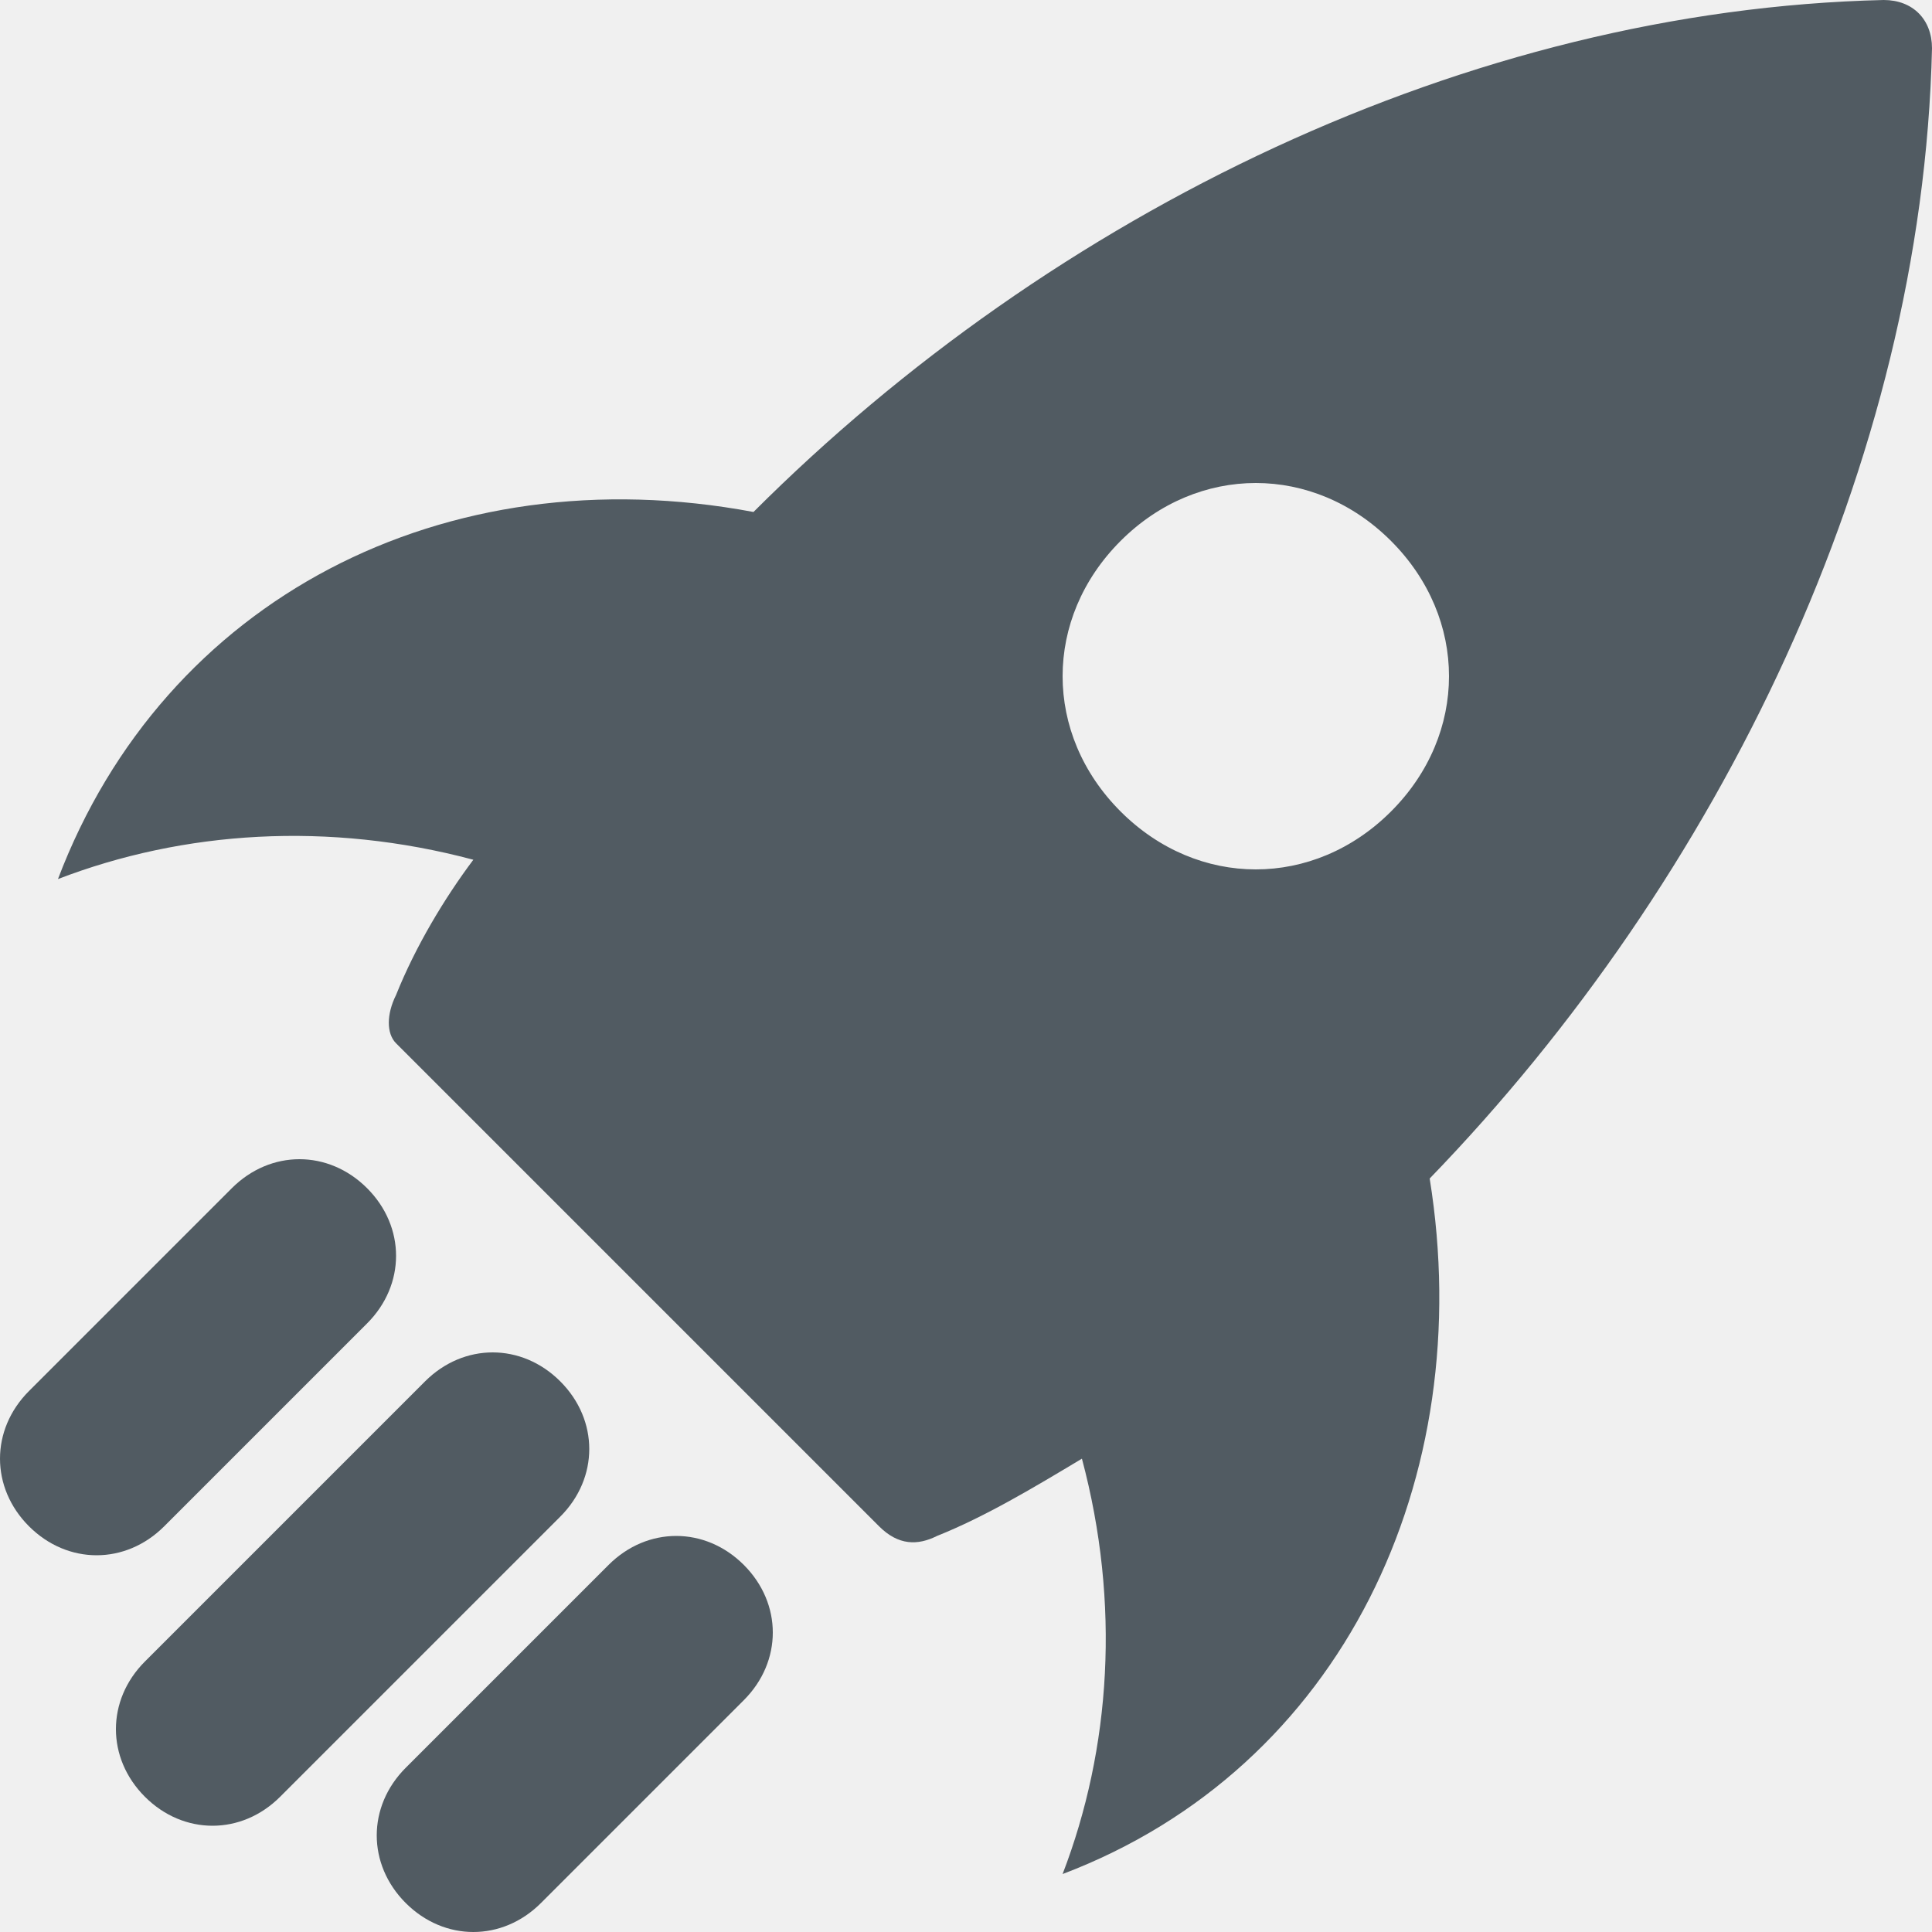
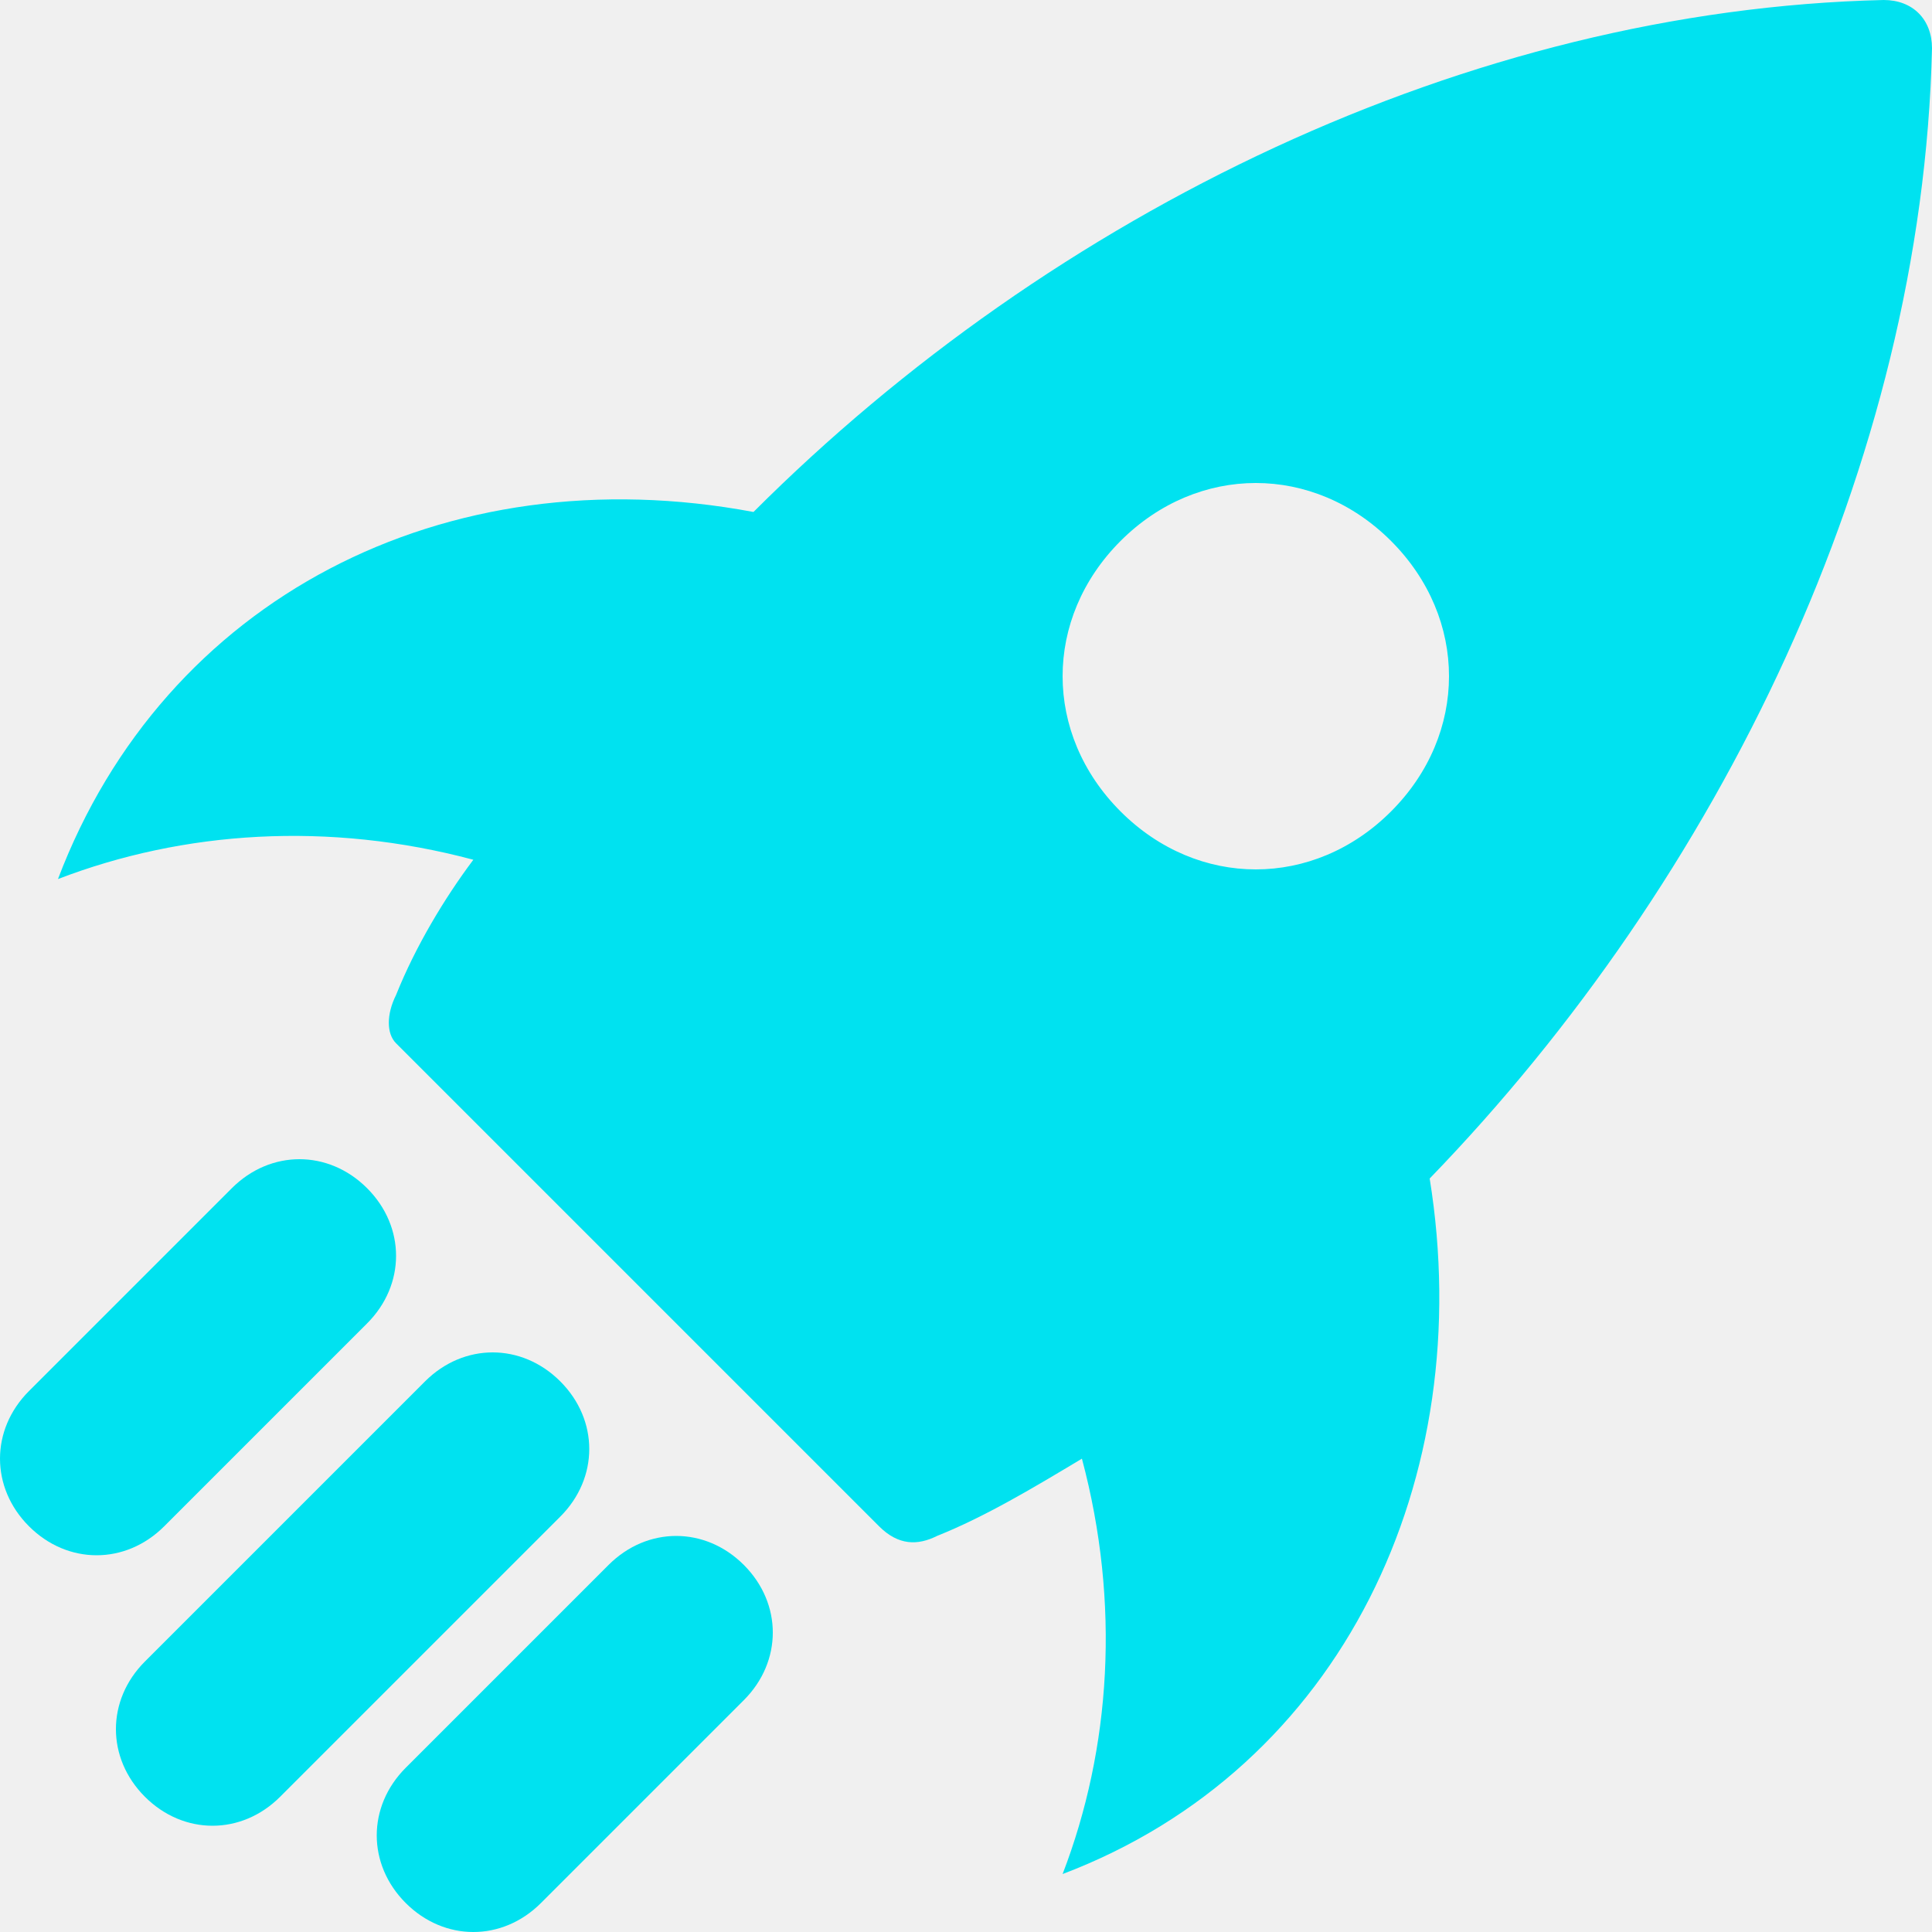
<svg xmlns="http://www.w3.org/2000/svg" width="20" height="20" viewBox="0 0 20 20" fill="none">
  <g clip-path="url(#clip0)">
-     <path d="M0.6 9.1C1.7 6.2 4.6 4.7 7.8 5.3C10.9 2.2 15.2 0.1 19.5 0C19.8 0 20 0.2 20 0.5C19.9 4.8 17.8 9.1 14.8 12.2C15.3 15.3 13.9 18.3 11 19.4C11.5 18.1 11.6 16.6 11.2 15.1C10.7 15.4 10.2 15.7 9.7 15.9C9.5 16 9.3 16 9.1 15.8L4.1 10.8C4 10.7 4 10.5 4.1 10.3C4.3 9.8 4.6 9.3 4.9 8.9C3.4 8.5 1.9 8.6 0.6 9.1ZM11.6 8.4C12.4 9.2 13.6 9.2 14.4 8.4C15.2 7.6 15.2 6.4 14.4 5.6C13.6 4.8 12.4 4.8 11.6 5.6C10.8 6.4 10.8 7.6 11.6 8.4Z" fill="#515B62" />
-     <path d="M0.3 14.4L2.4 12.3C2.8 11.9 3.4 11.9 3.8 12.3C4.2 12.7 4.2 13.3 3.8 13.7L1.7 15.8C1.3 16.2 0.7 16.2 0.3 15.8C-0.1 15.4 -0.1 14.8 0.3 14.4Z" fill="#515B62" />
-     <path d="M4.2 18.3L6.3 16.2C6.7 15.8 7.3 15.8 7.7 16.2C8.1 16.6 8.1 17.2 7.7 17.6L5.6 19.7C5.2 20.1 4.6 20.1 4.2 19.7C3.8 19.3 3.8 18.7 4.2 18.3Z" fill="#515B62" />
-     <path d="M1.5 17.2L4.4 14.3C4.8 13.9 5.4 13.9 5.8 14.3C6.2 14.7 6.2 15.3 5.8 15.7L2.9 18.6C2.5 19 1.9 19 1.5 18.6C1.1 18.2 1.1 17.6 1.5 17.2Z" fill="#515B62" />
+     <path d="M0.6 9.1C1.7 6.2 4.6 4.7 7.8 5.3C10.9 2.2 15.2 0.1 19.5 0C19.8 0 20 0.2 20 0.5C19.9 4.8 17.8 9.1 14.8 12.2C15.3 15.3 13.9 18.3 11 19.4C11.5 18.1 11.6 16.6 11.2 15.1C10.7 15.4 10.2 15.7 9.7 15.9C9.5 16 9.3 16 9.1 15.8L4.1 10.8C4 10.7 4 10.5 4.1 10.3C4.3 9.8 4.6 9.3 4.9 8.9C3.4 8.5 1.9 8.6 0.6 9.1ZM11.6 8.4C12.4 9.2 13.6 9.2 14.4 8.4C15.2 7.6 15.2 6.4 14.4 5.6C13.6 4.8 12.4 4.8 11.6 5.6C10.8 6.4 10.8 7.6 11.6 8.4Z" fill="#00E2F0" />
+     <path d="M0.3 14.4L2.4 12.3C2.8 11.9 3.4 11.9 3.8 12.3C4.2 12.7 4.2 13.3 3.8 13.7L1.7 15.8C1.3 16.2 0.7 16.2 0.3 15.8C-0.1 15.4 -0.1 14.8 0.3 14.4Z" fill="#00E2F0" />
+     <path d="M4.2 18.3L6.3 16.2C6.7 15.8 7.3 15.8 7.7 16.2C8.1 16.6 8.1 17.2 7.7 17.6L5.6 19.7C5.2 20.1 4.6 20.1 4.2 19.7C3.8 19.3 3.8 18.7 4.2 18.3Z" fill="#00E2F0" />
+     <path d="M1.5 17.2L4.4 14.3C4.8 13.9 5.4 13.9 5.8 14.3C6.2 14.7 6.2 15.3 5.8 15.7L2.9 18.6C2.5 19 1.9 19 1.5 18.6C1.1 18.2 1.1 17.6 1.5 17.2Z" fill="#00E2F0" />
  </g>
  <defs>
    <clipPath id="clip0">
      <rect width="20" height="20" fill="white" transform="matrix(-1 0 0 1 20 0)" />
    </clipPath>
  </defs>
</svg>
